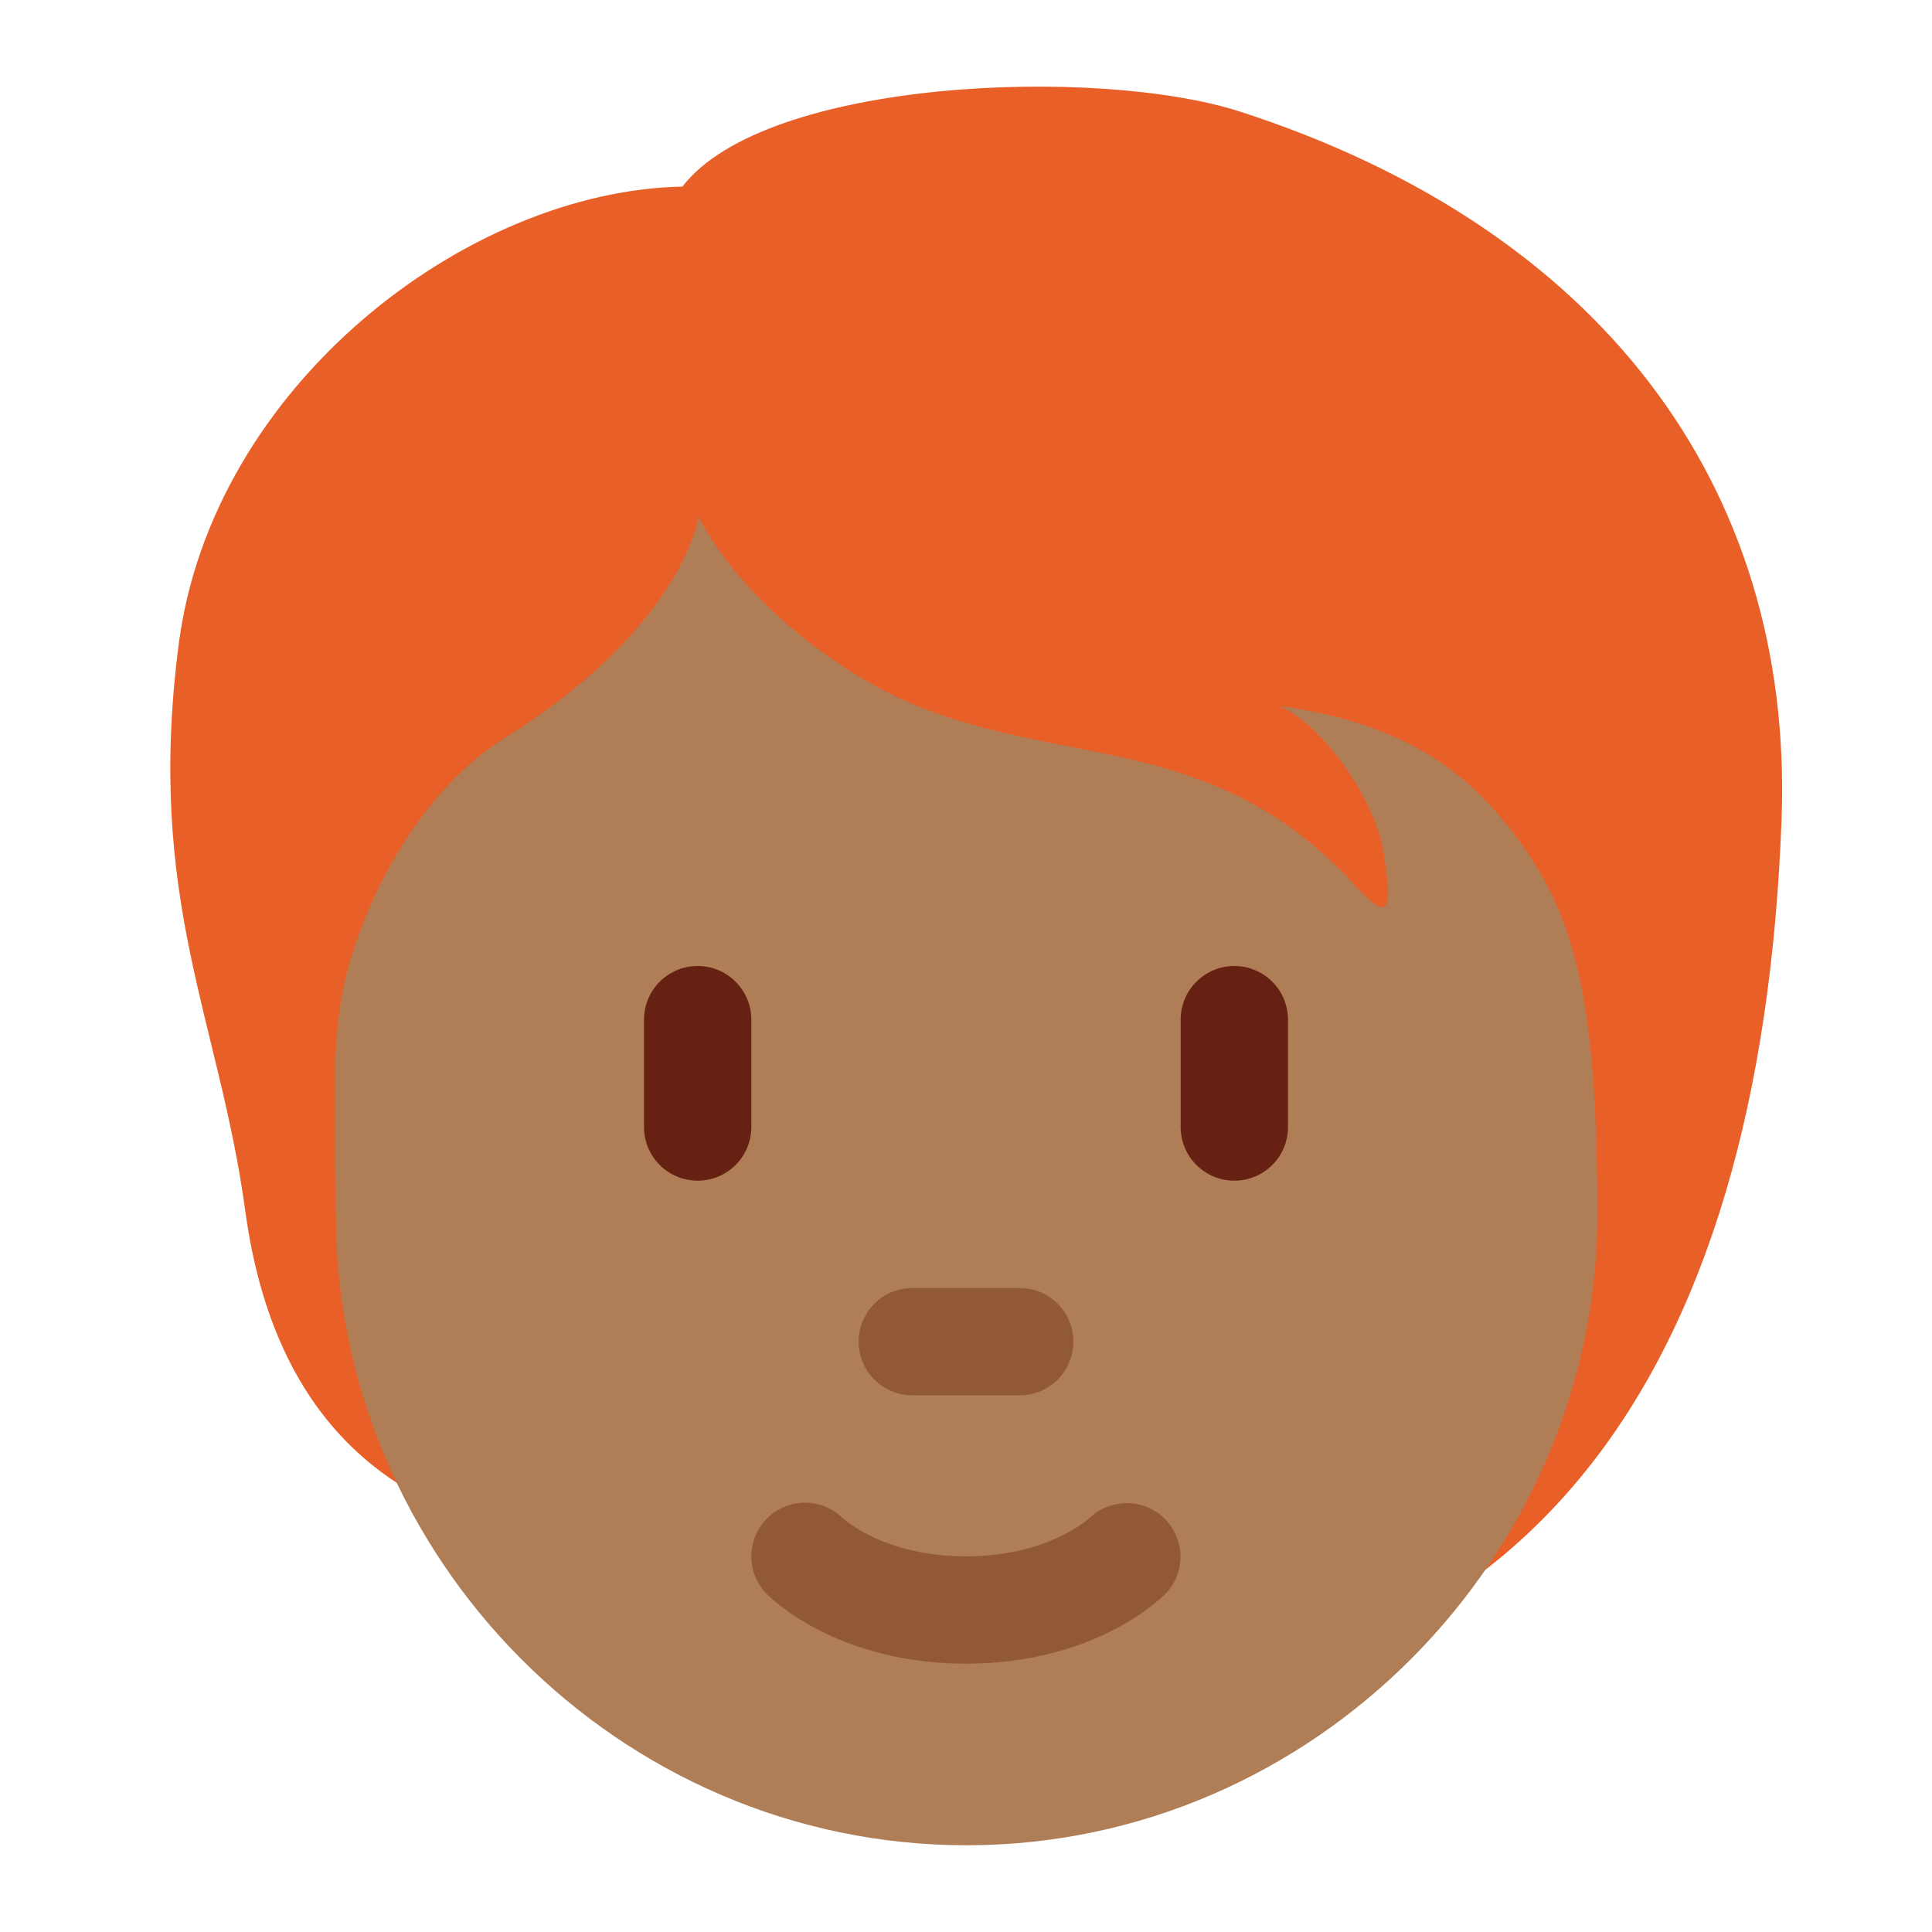
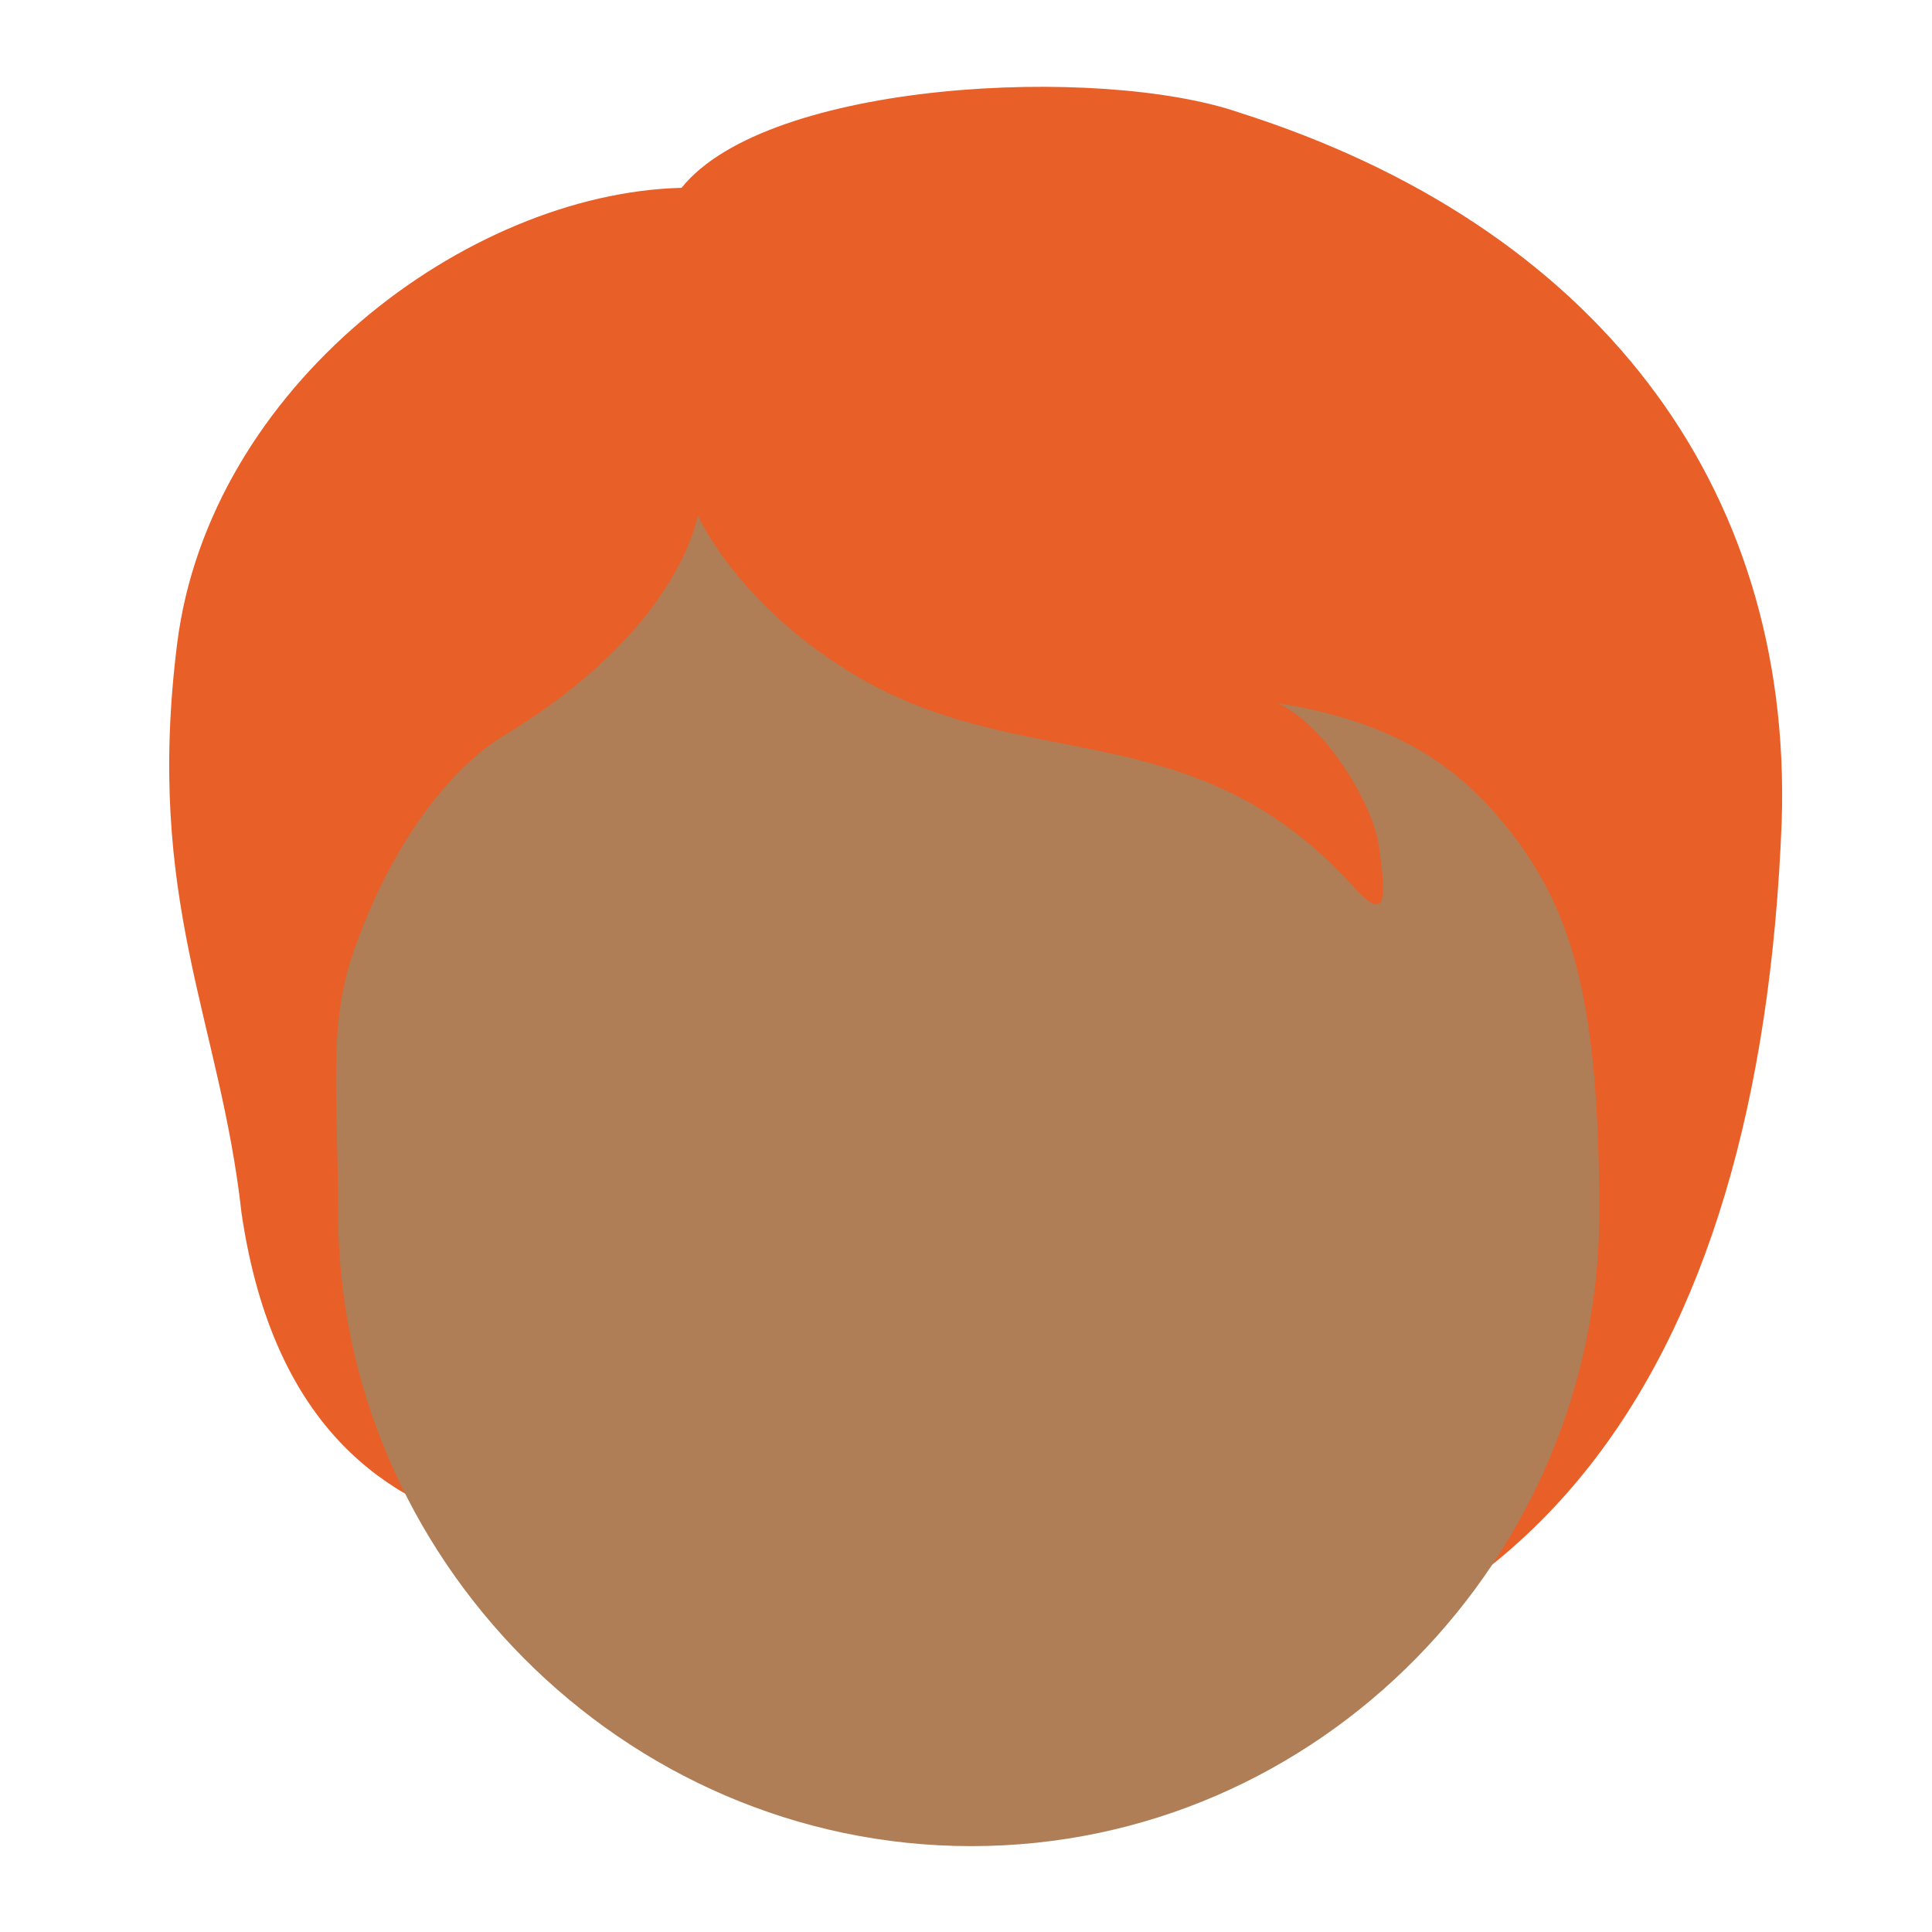
- <svg xmlns="http://www.w3.org/2000/svg" viewBox="0 0 36 36">
-   <path fill="#E95F28" d="M23.111 2.081c-2.638-.853-8.844-.621-10.395 1.396-4.034.078-8.766 3.724-9.387 8.534-.614 4.76.754 6.971 1.241 10.551.552 4.056 2.832 5.353 4.655 5.896 2.623 3.465 5.411 3.317 10.092 3.317 9.141 0 13.495-6.116 13.88-16.505.232-6.284-3.454-11.043-10.086-13.189z" />
-   <path fill="#AF7E57" d="M28.339 15.713c-.884-1.225-2.017-2.211-4.499-2.56.931.427 1.823 1.901 1.939 2.715.116.815.233 1.474-.504.659-2.952-3.263-6.167-1.978-9.354-3.972-2.226-1.392-2.903-2.933-2.903-2.933s-.272 2.056-3.646 4.15c-.978.607-2.145 1.959-2.793 3.956-.465 1.435-.321 2.715-.321 4.903 0 6.385 5.262 11.753 11.753 11.753s11.753-5.415 11.753-11.753c0-3.97-.416-5.521-1.425-6.918z" />
-   <path fill="#915A34" d="M18 31c-2.347 0-3.575-1.16-3.707-1.293-.391-.391-.391-1.023 0-1.414.387-.387 1.013-.39 1.404-.01.051.047.806.717 2.303.717 1.519 0 2.273-.69 2.305-.719.398-.373 1.027-.362 1.408.029.379.393.38 1.011-.006 1.397C21.575 29.84 20.347 31 18 31zm1-5h-2c-.552 0-1-.447-1-1s.448-1 1-1h2c.553 0 1 .447 1 1s-.447 1-1 1z" />
-   <path fill="#662113" d="M13 22c-.552 0-1-.447-1-1v-2c0-.552.448-1 1-1s1 .448 1 1v2c0 .553-.448 1-1 1zm10 0c-.553 0-1-.447-1-1v-2c0-.552.447-1 1-1s1 .448 1 1v2c0 .553-.447 1-1 1z" />
+ <svg xmlns="http://www.w3.org/2000/svg" version="1.1" id="Layer_1" x="0px" y="0px" viewBox="0 0 36 36" style="enable-background:new 0 0 36 36;" xml:space="preserve">
+   <style type="text/css">
+ 	.st0{fill:#E95F28;}
+ 	.st1{fill:#AF7E57;}
+ </style>
+   <path class="st0" d="M23.1,2.1c-2.6-0.9-8.8-0.6-10.4,1.4c-4,0.1-8.8,3.7-9.4,8.5c-0.6,4.8,0.8,7,1.2,10.6c0.6,4.1,2.8,5.4,4.7,5.9  c2.6,3.5,5.4,3.3,10.1,3.3c9.1,0,13.5-6.1,13.9-16.5C33.4,9,29.7,4.2,23.1,2.1z" />
+   <path class="st1" d="M28.3,15.7c-0.9-1.2-2-2.2-4.5-2.6c0.9,0.4,1.8,1.9,1.9,2.7c0.1,0.8,0.2,1.5-0.5,0.7c-3-3.3-6.2-2-9.4-4  C13.7,11.2,13,9.6,13,9.6s-0.3,2.1-3.6,4.1c-1,0.6-2.1,2-2.8,4c-0.5,1.4-0.3,2.7-0.3,4.9c0,6.4,5.3,11.8,11.8,11.8  S29.8,29,29.8,22.6C29.8,18.7,29.3,17.1,28.3,15.7z" />
</svg>
